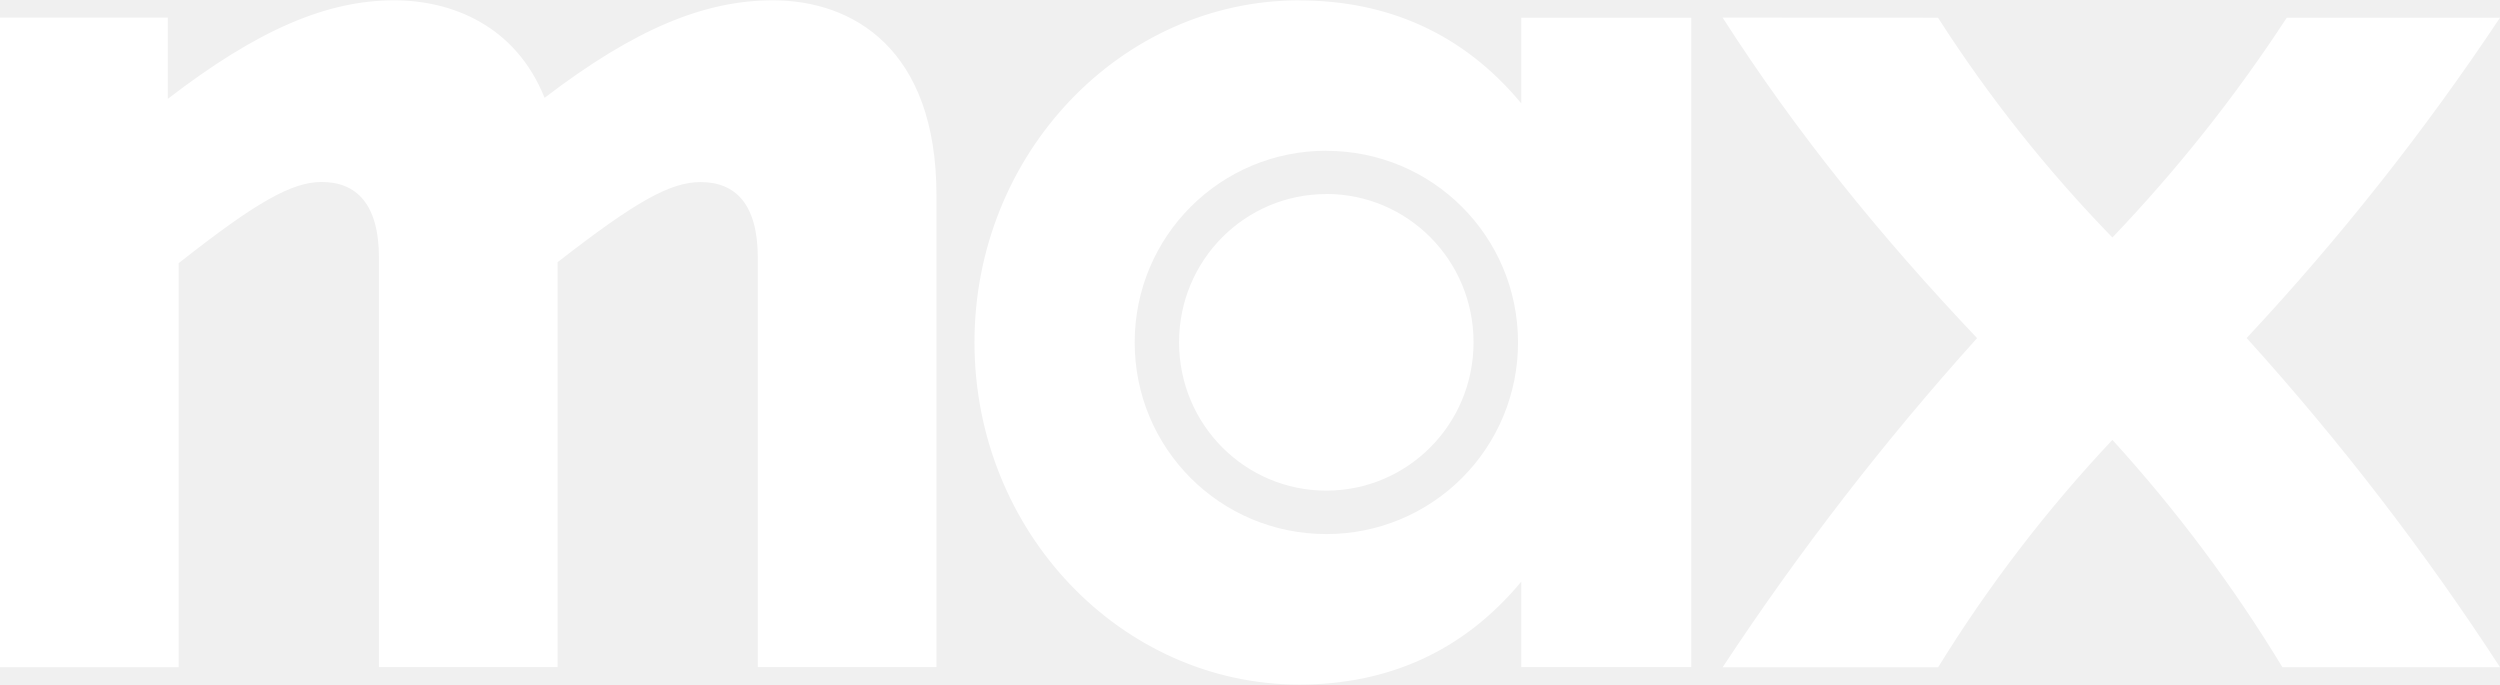
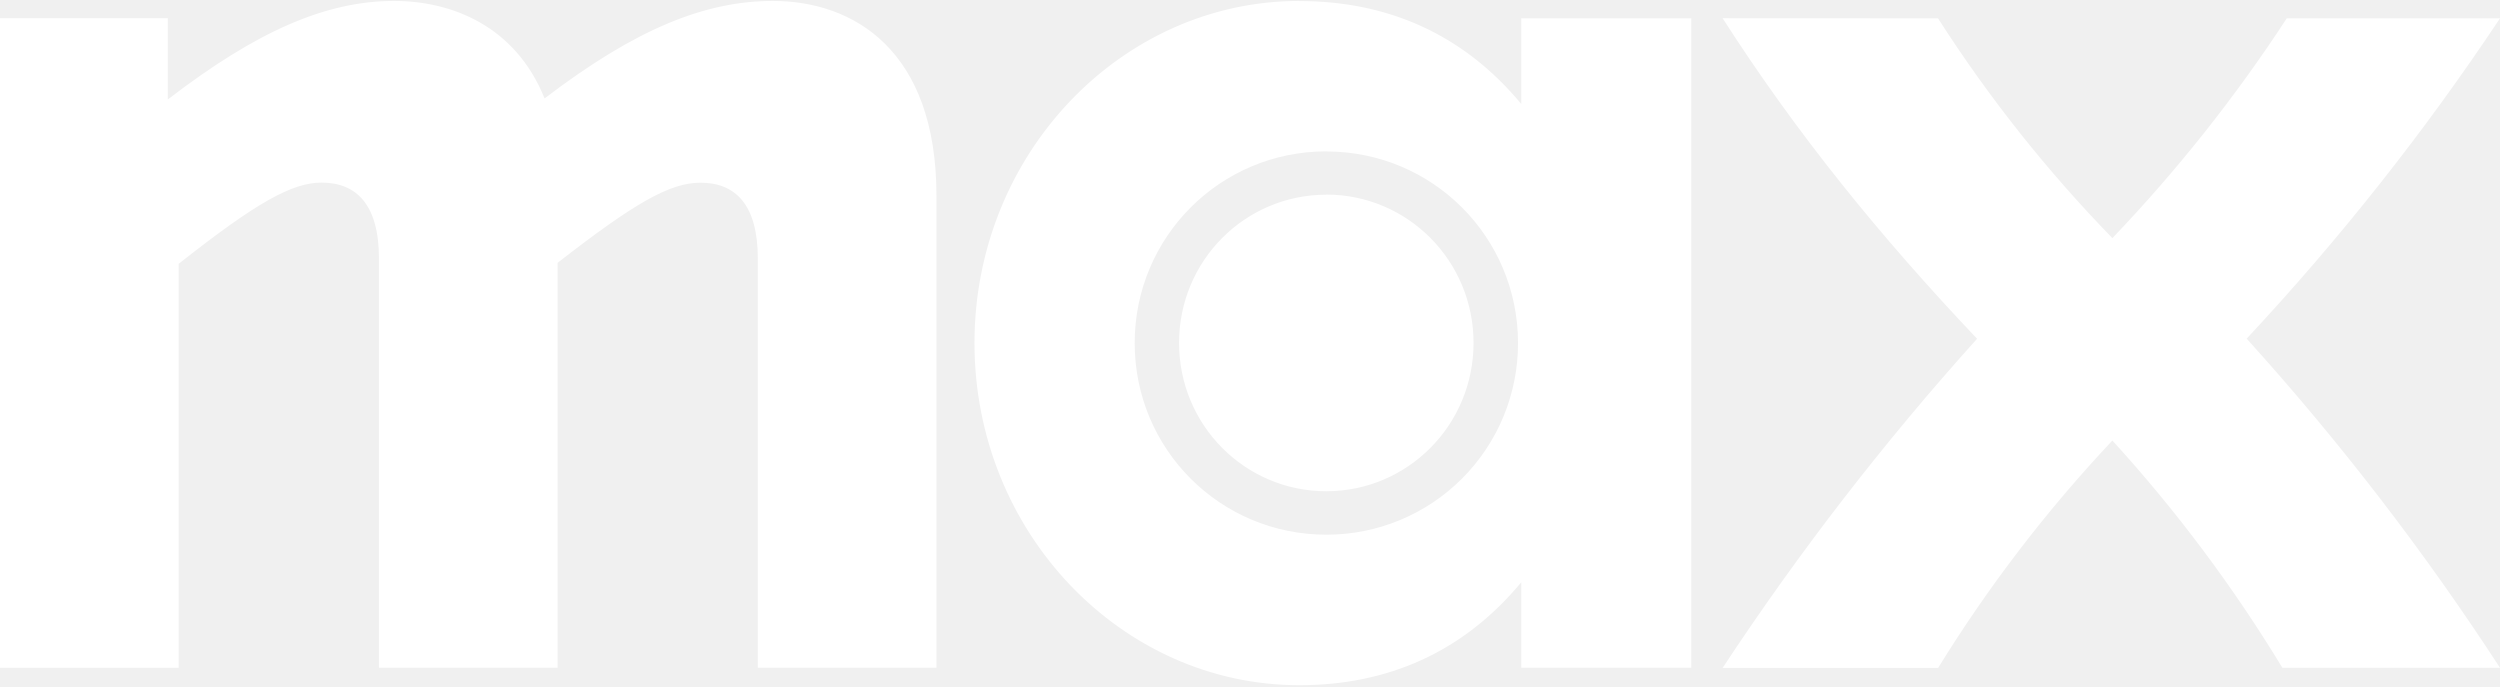
- <svg xmlns="http://www.w3.org/2000/svg" fill="white" role="img" viewBox="0 8.713 24 6.574">
+ <svg xmlns="http://www.w3.org/2000/svg" fill="white" role="img" viewBox="0 8.707 24 6.586">
  <path d="M3.784 8.716c-.655 0-1.32.29-2.173.946v-.78H0v6.236h1.715V11.24c.749-.592 1.091-.78 1.372-.78.333 0 .551.209.551.729v3.928h1.715V11.23c.748-.582 1.081-.769 1.372-.769.333 0 .55.208.55.728v3.928H8.99v-4.53c0-1.403-.8-1.871-1.57-1.871-.654 0-1.32.27-2.192.936-.28-.697-.894-.936-1.444-.936zm8.689 0c-1.705 0-3.118 1.466-3.118 3.284 0 1.82 1.413 3.285 3.118 3.285.842 0 1.57-.312 2.131-.988v.82h1.632V8.883h-1.632v.822c-.561-.676-1.29-.988-2.131-.988zm4.064.166c.707 1.102 1.507 2.09 2.443 3.077a26.593 26.593 0 0 0-2.443 3.16h2.069a13.603 13.603 0 0 1 1.673-2.183 14.067 14.067 0 0 1 1.632 2.182H24a25.142 25.142 0 0 0-2.432-3.16A23.918 23.918 0 0 0 24 8.883h-2.047a14.65 14.65 0 0 1-1.674 2.11 13.357 13.357 0 0 1-1.674-2.11zm-3.804 1.279c1.018 0 1.84.82 1.84 1.84a1.837 1.837 0 0 1-1.84 1.839c-1.019 0-1.84-.82-1.84-1.84 0-1.018.821-1.84 1.84-1.84zm0 .415c-.78 0-1.414.633-1.414 1.423s.634 1.424 1.413 1.424c.78 0 1.414-.634 1.414-1.424s-.634-1.424-1.414-1.424z" />
</svg>
